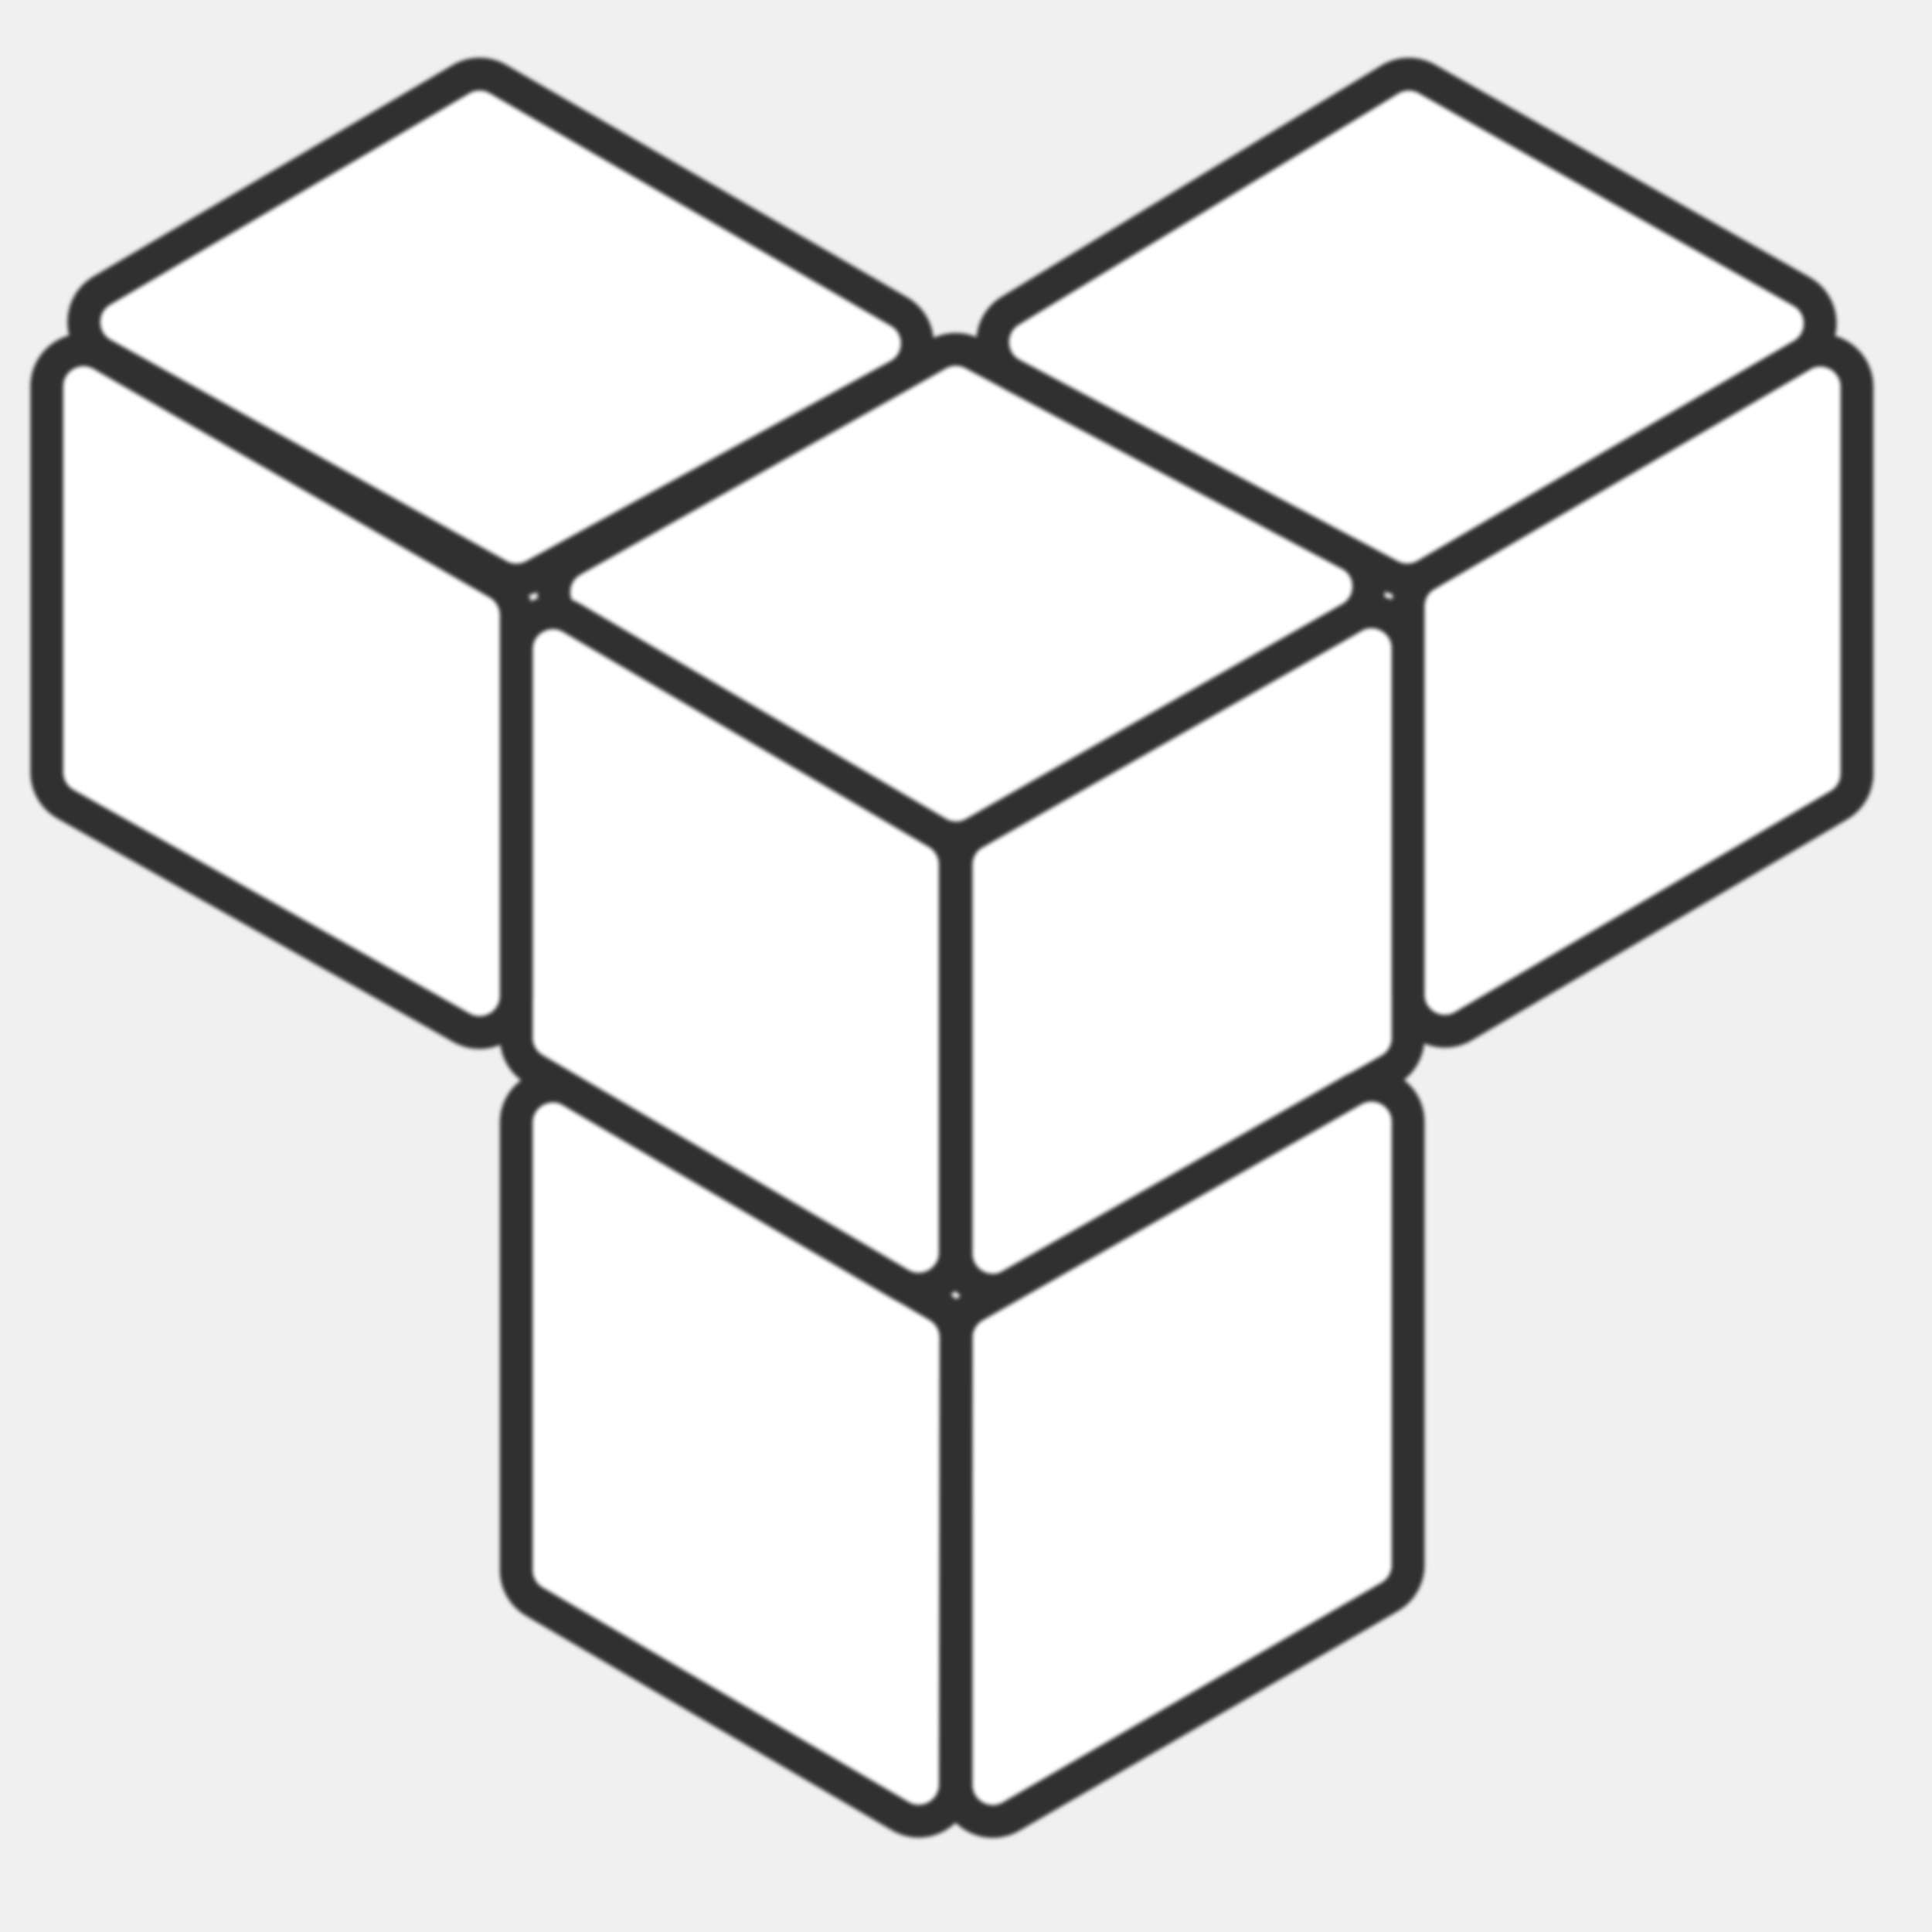
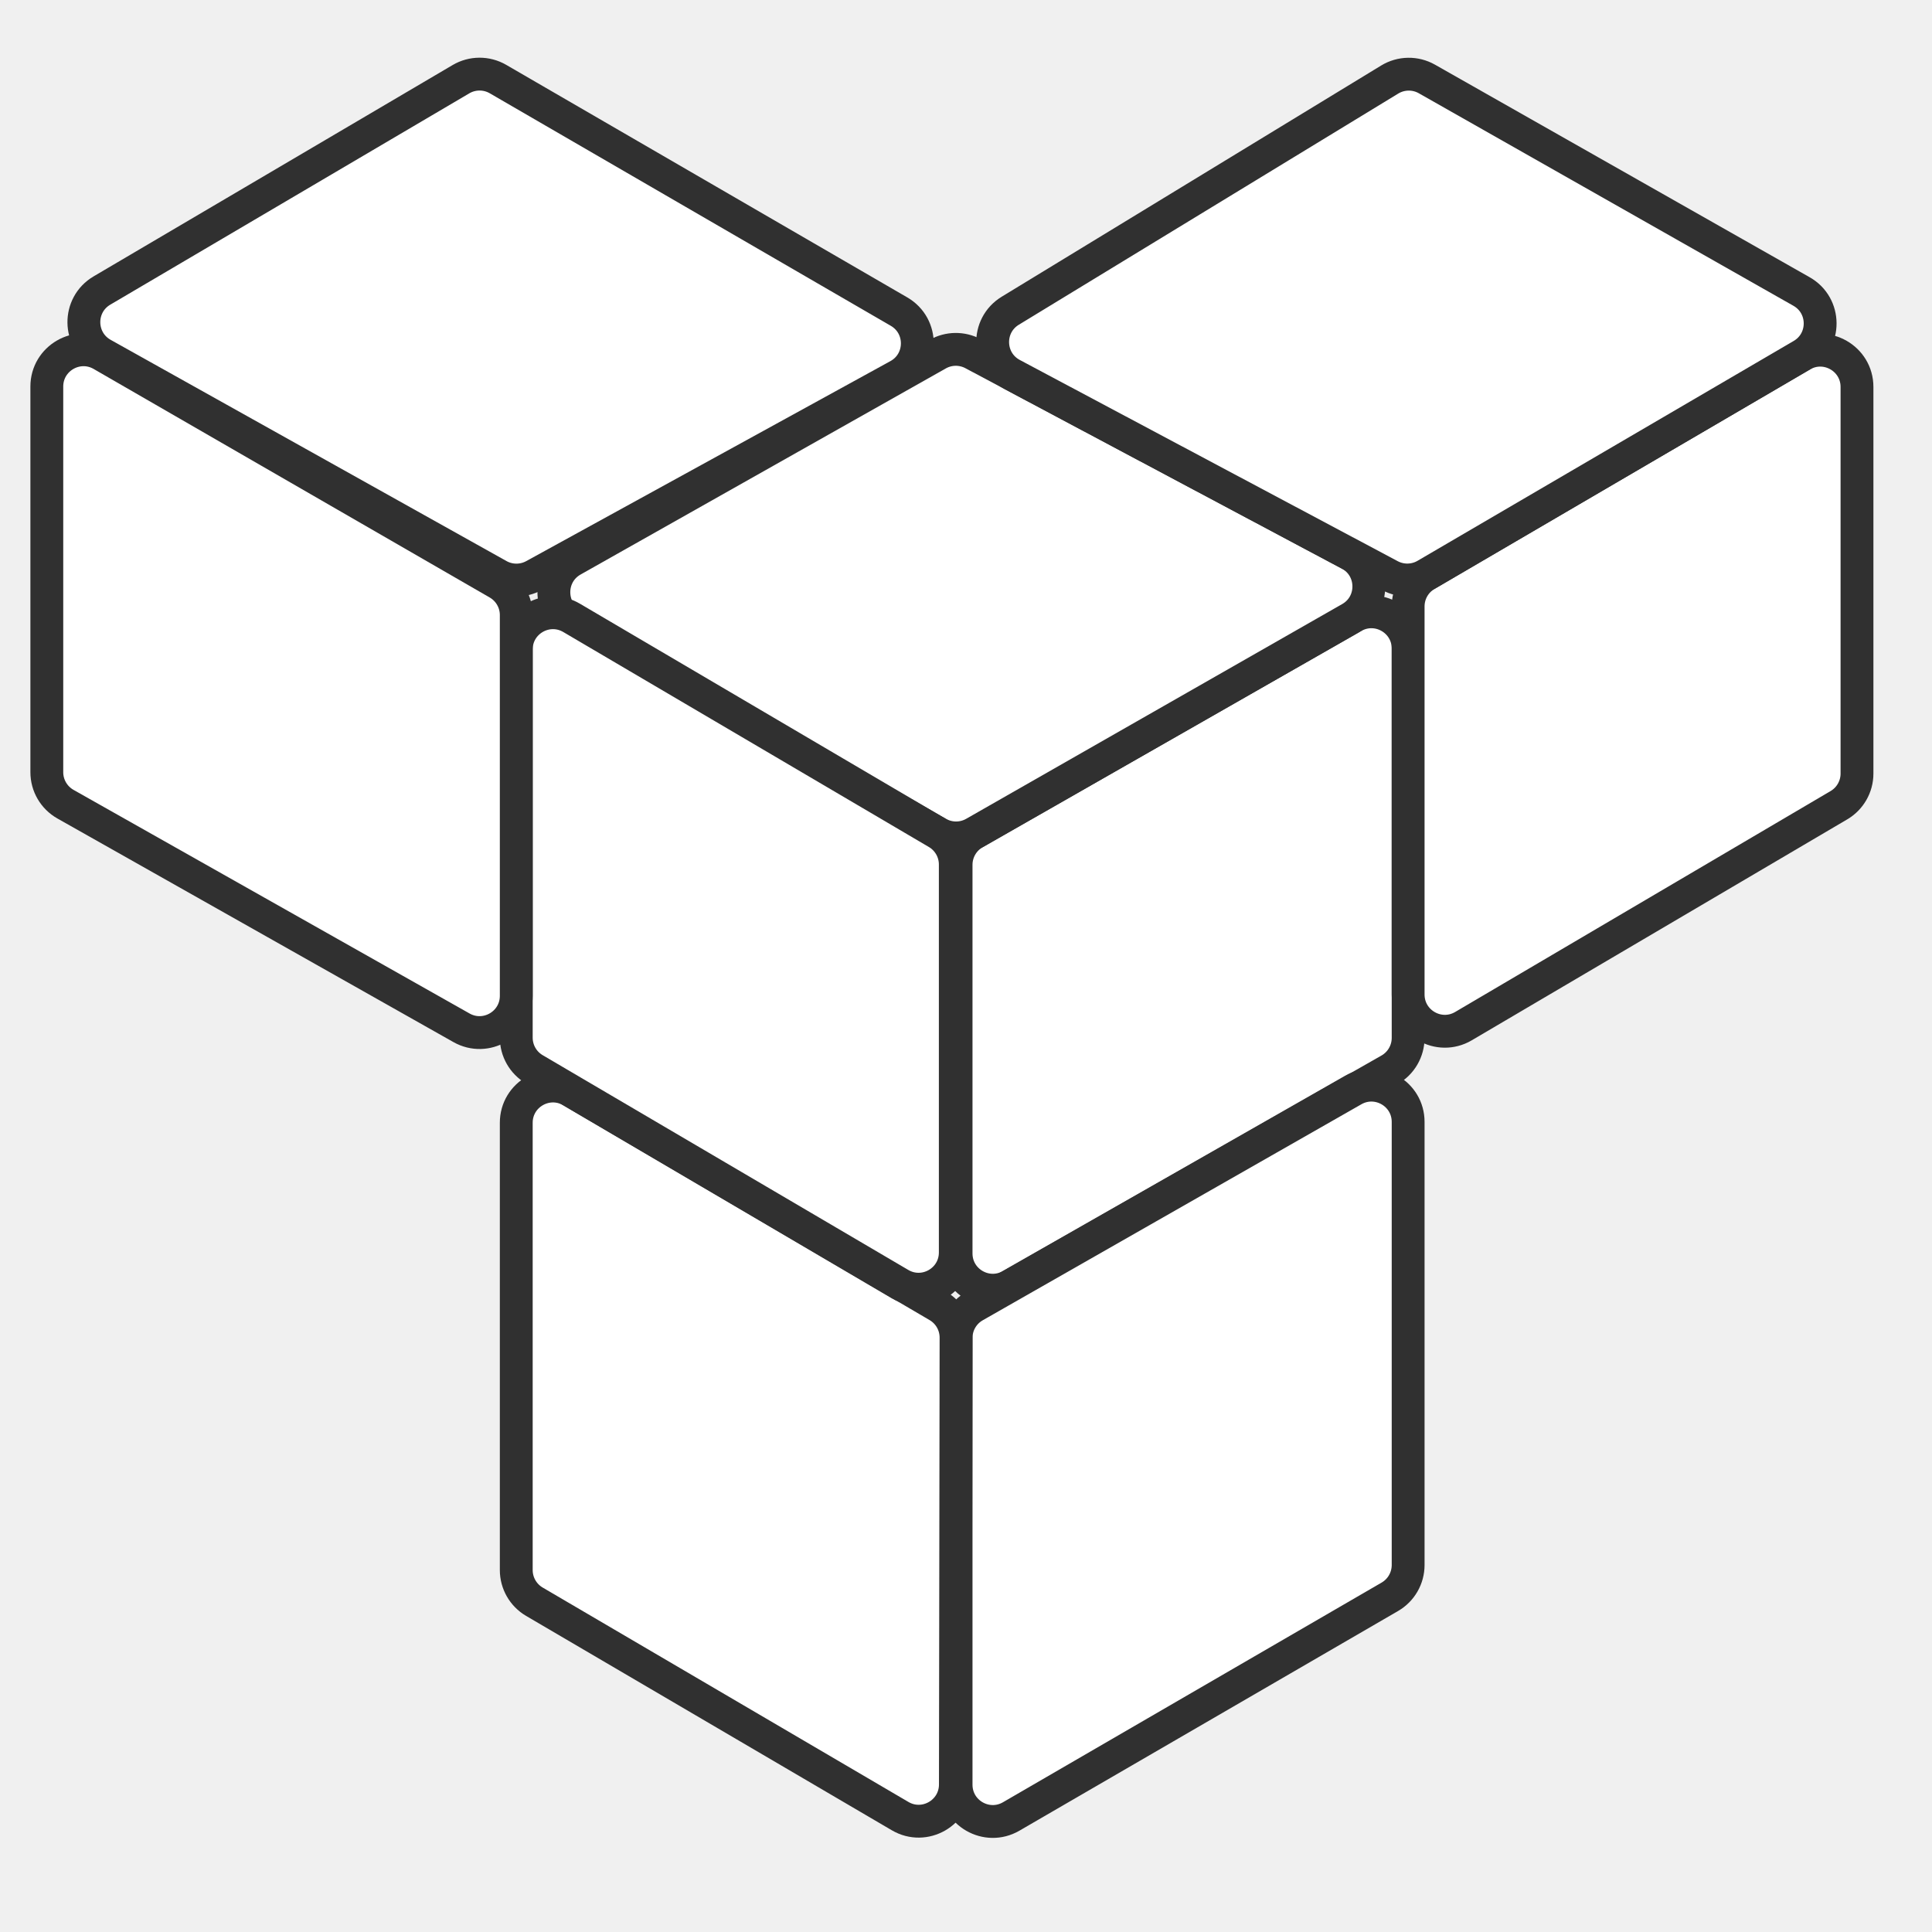
<svg xmlns="http://www.w3.org/2000/svg" height="68px" stroke-miterlimit="10" style="fill-rule:nonzero;clip-rule:evenodd;stroke-linecap:round;stroke-linejoin:round;" version="1.1" viewBox="700 250 2000 1900" width="68px" xml:space="preserve">
-   <defs>
-     <filter color-interpolation-filters="sRGB" filterUnits="userSpaceOnUse" height="1887.06" id="Filter" width="1918.16" x="726.328" y="248.585">
-       <feGaussianBlur in="SourceGraphic" result="Blur" stdDeviation="2.055" />
-     </filter>
-   </defs>
+   <defs />
  <style>
    .fill { fill: #fff; }
    .stroke { stroke: #303030; }
    .stroke-width { stroke-width: 34; }
</style>
  <g id="Layer-1">
-     <g filter="url(#Filter)" opacity="0.998">
+     <g>
      <path d="M1689.73 1095.24C1689.73 1081.6 1697.04 1069 1708.88 1062.24L2100.85 838.387C2126.18 823.919 2157.7 842.212 2157.7 871.385L2157.7 1274.44C2157.7 1288.1 2150.36 1300.71 2138.49 1307.46L1746.52 1530.59C1721.19 1545.01 1689.73 1526.72 1689.73 1497.57L1689.73 1095.24Z" class="fill stroke stroke-width" fill-rule="nonzero" opacity="1" stroke-linecap="butt" stroke-linejoin="round" />
      <path d="M1708.58 1062.41C1696.9 1069.08 1682.56 1069.08 1670.87 1062.4L1292.5 846.02C1266.9 831.381 1267 794.431 1292.68 779.938L1670.78 566.578C1682.08 560.199 1695.85 560.031 1707.31 566.13L2096.89 773.547C2123.29 787.606 2123.85 825.252 2097.87 840.087L1708.58 1062.41Z" class="fill stroke stroke-width" fill-rule="nonzero" opacity="1" stroke-linecap="butt" stroke-linejoin="round" />
      <path d="M2157.7 827.728C2157.7 814.224 2164.86 801.735 2176.52 794.92L2565.17 567.758C2590.51 552.951 2622.35 571.222 2622.35 600.565L2622.35 1000.81C2622.35 1014.28 2615.23 1026.74 2603.62 1033.56L2214.97 1262.26C2189.64 1277.17 2157.7 1258.9 2157.7 1229.51L2157.7 827.728Z" class="fill stroke stroke-width" fill-rule="nonzero" opacity="1" stroke-linecap="butt" stroke-linejoin="round" />
      <path d="M2565.38 567.637C2590.67 552.857 2590.43 516.232 2564.96 501.779L2177.13 281.75C2165.14 274.943 2150.39 275.172 2138.61 282.35L1745.83 521.664C1720.69 536.979 1721.76 573.825 1747.74 587.657L2138.97 795.955C2150.61 802.151 2164.63 801.872 2176.01 795.22L2565.38 567.637Z" class="fill stroke stroke-width" fill-rule="nonzero" opacity="1" stroke-linecap="butt" stroke-linejoin="round" />
      <path d="M2100.87 1328.38C2126.2 1313.93 2157.7 1332.22 2157.7 1361.39L2157.7 1820.12C2157.7 1833.67 2150.48 1846.2 2138.77 1852.99L1746.79 2080.4C1721.46 2095.1 1689.73 2076.82 1689.73 2047.53L1689.73 1584.99C1689.73 1571.35 1697.04 1558.75 1708.9 1551.99L2100.87 1328.38Z" class="fill stroke stroke-width" fill-rule="nonzero" opacity="1" stroke-linecap="butt" stroke-linejoin="round" />
      <path d="M1689.69 1584.73C1689.71 1571.22 1682.56 1558.72 1670.91 1551.89L1291.65 1329.51C1266.32 1314.66 1234.43 1332.93 1234.43 1362.29L1234.43 1825.33C1234.43 1838.81 1241.58 1851.29 1253.21 1858.11L1631.8 2080.03C1657.11 2094.87 1688.97 2076.64 1689.02 2047.3L1689.69 1584.73Z" class="fill stroke stroke-width" fill-rule="nonzero" opacity="1" stroke-linecap="butt" stroke-linejoin="round" />
      <path d="M1253.18 1306.98C1241.56 1300.15 1234.43 1287.69 1234.43 1274.21L1234.43 872.351C1234.43 842.964 1266.36 824.699 1291.69 839.595L1670.18 1062.16C1681.79 1068.99 1688.92 1081.45 1688.92 1094.91L1688.92 1496.53C1688.92 1525.91 1657.01 1544.18 1631.67 1529.3L1253.18 1306.98Z" class="fill stroke stroke-width" fill-rule="nonzero" opacity="1" stroke-linecap="butt" stroke-linejoin="round" />
      <path d="M1234.43 836.703C1234.43 823.124 1227.18 810.577 1215.42 803.79L805.457 567.226C780.124 552.608 748.465 570.891 748.465 600.14L748.465 999.401C748.465 1013.11 755.846 1025.75 767.782 1032.49L1177.74 1263.96C1203.08 1278.26 1234.43 1259.96 1234.43 1230.87L1234.43 836.703Z" class="fill stroke stroke-width" fill-rule="nonzero" opacity="1" stroke-linecap="butt" stroke-linejoin="round" />
      <path d="M806.29 566.656C780.673 552.339 780.261 515.623 805.552 500.737L1177.18 281.983C1189 275.025 1203.65 274.977 1215.52 281.857L1630.67 522.566C1656.26 537.405 1655.83 574.508 1629.9 588.748L1252.88 795.79C1241.4 802.094 1227.48 802.042 1216.05 795.653L806.29 566.656Z" class="fill stroke stroke-width" fill-rule="nonzero" opacity="1" stroke-linecap="butt" stroke-linejoin="round" />
    </g>
  </g>
</svg>
